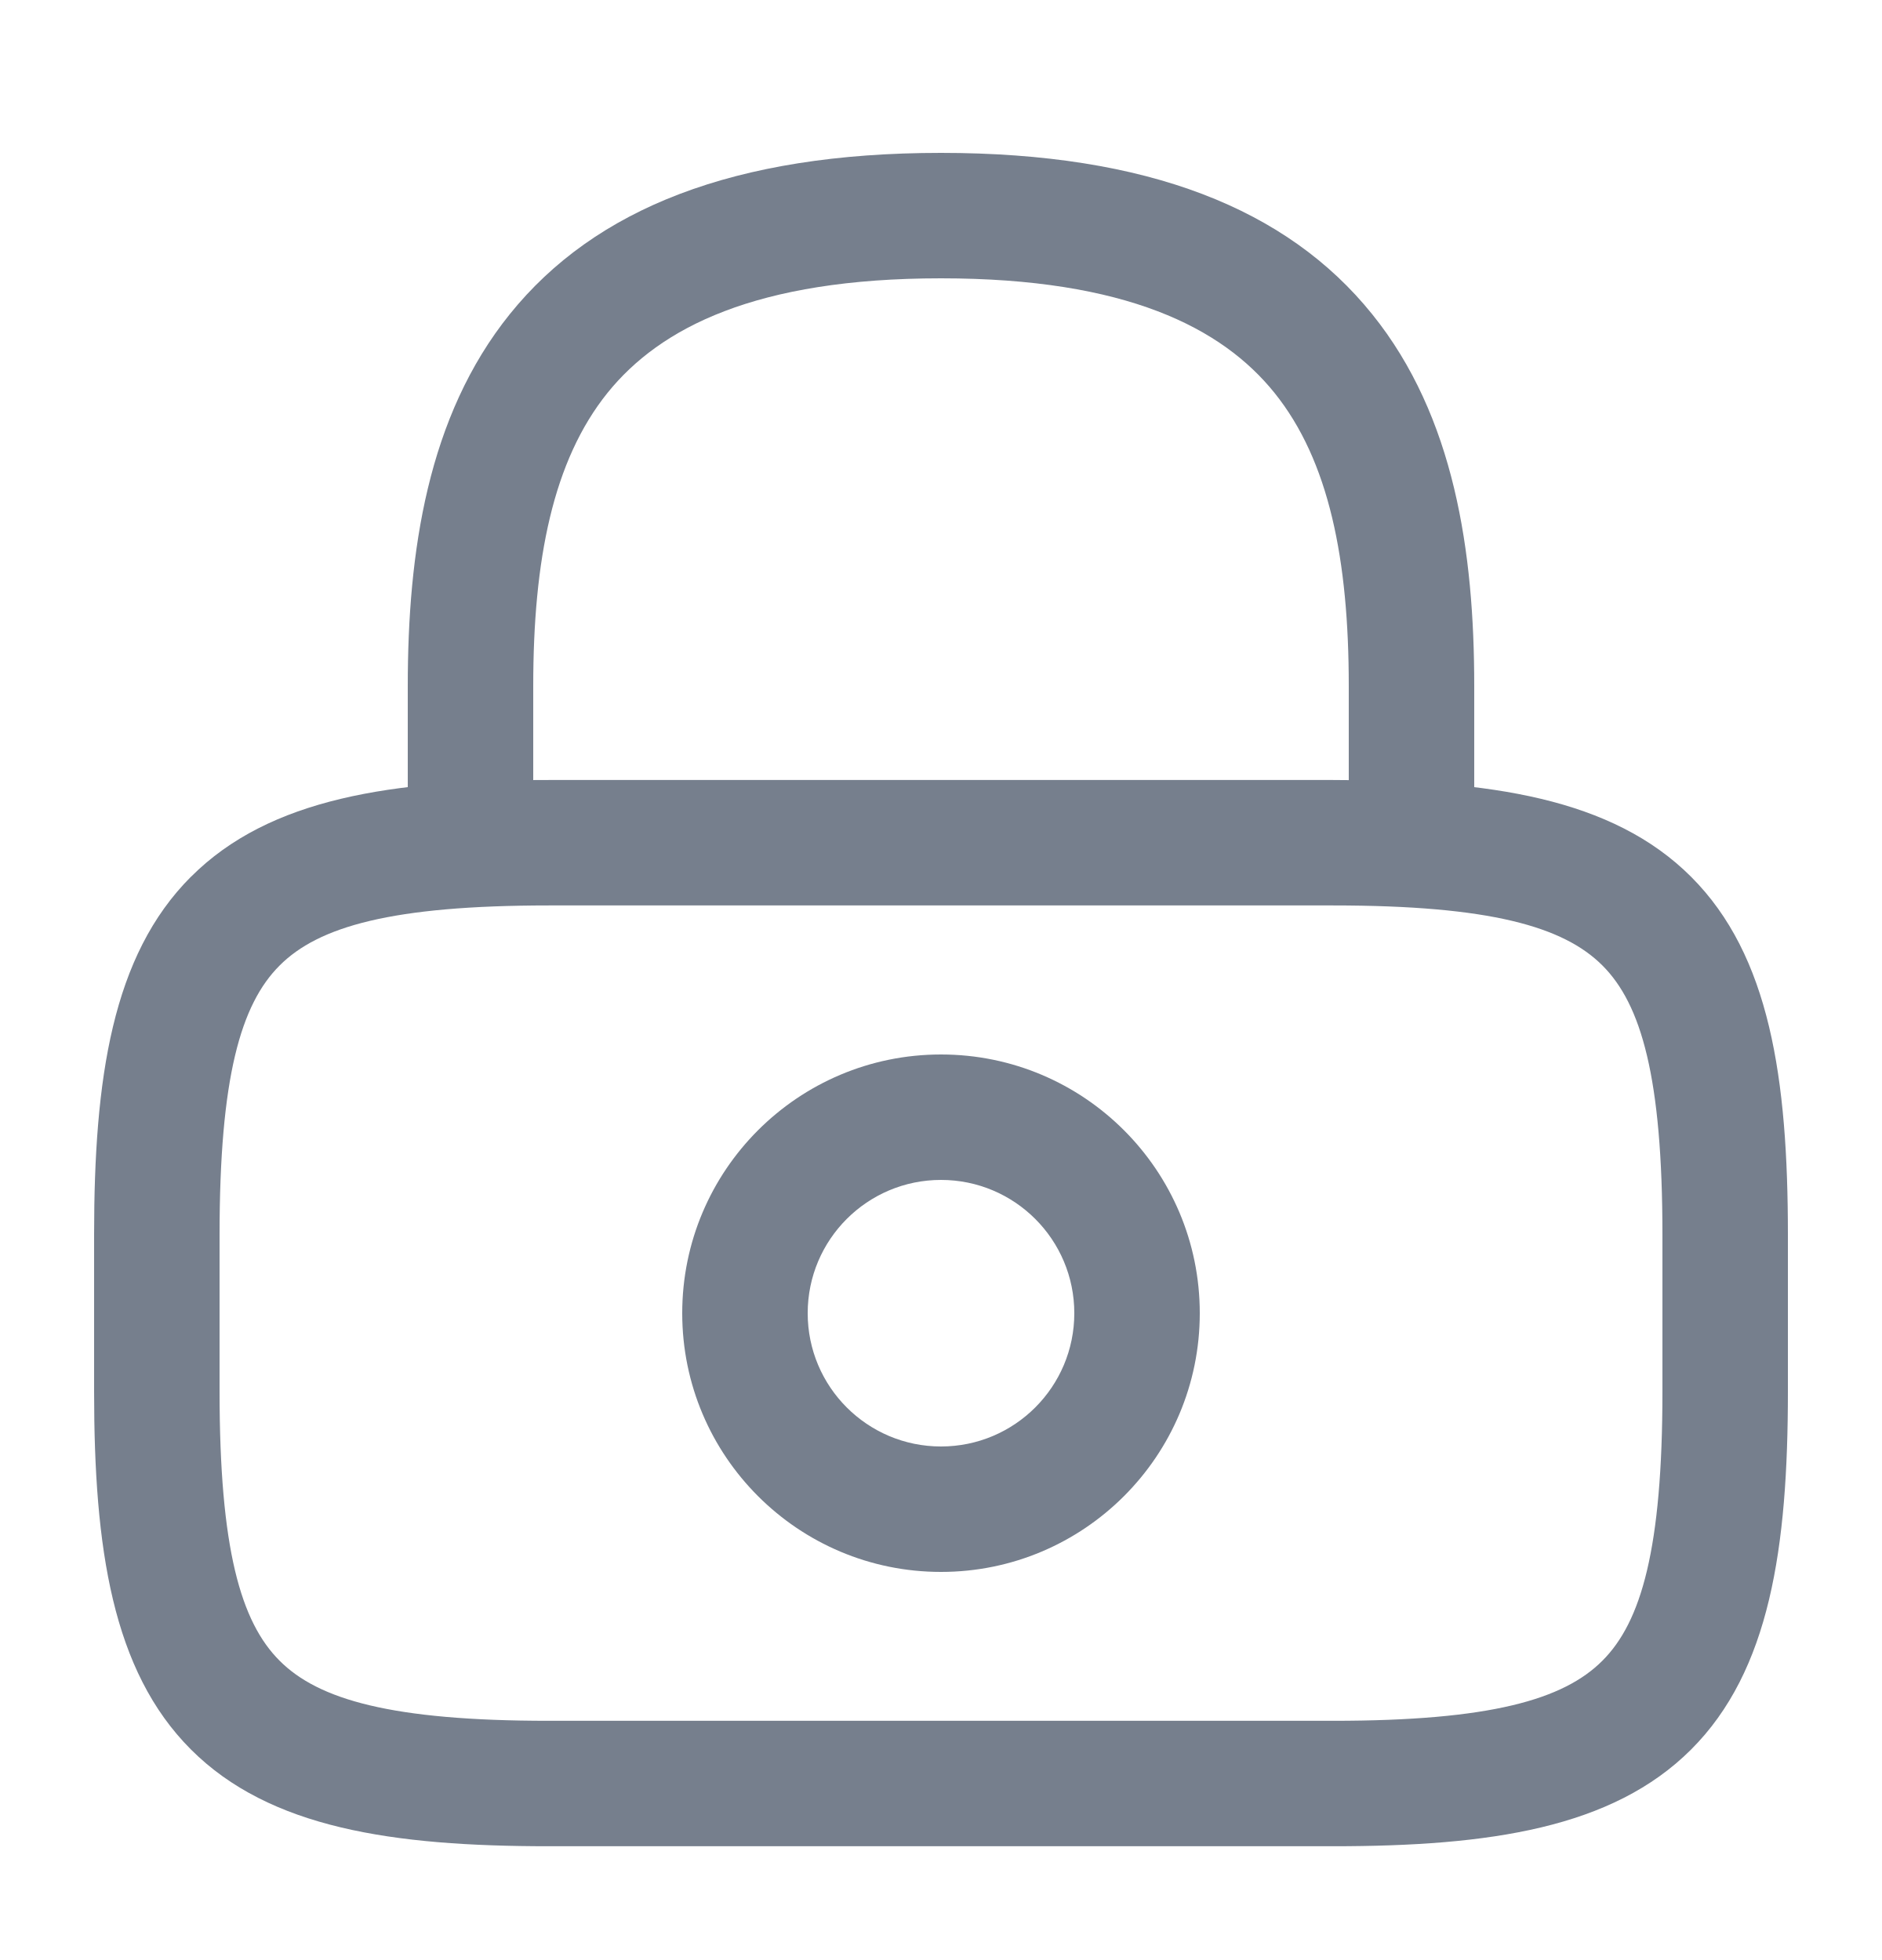
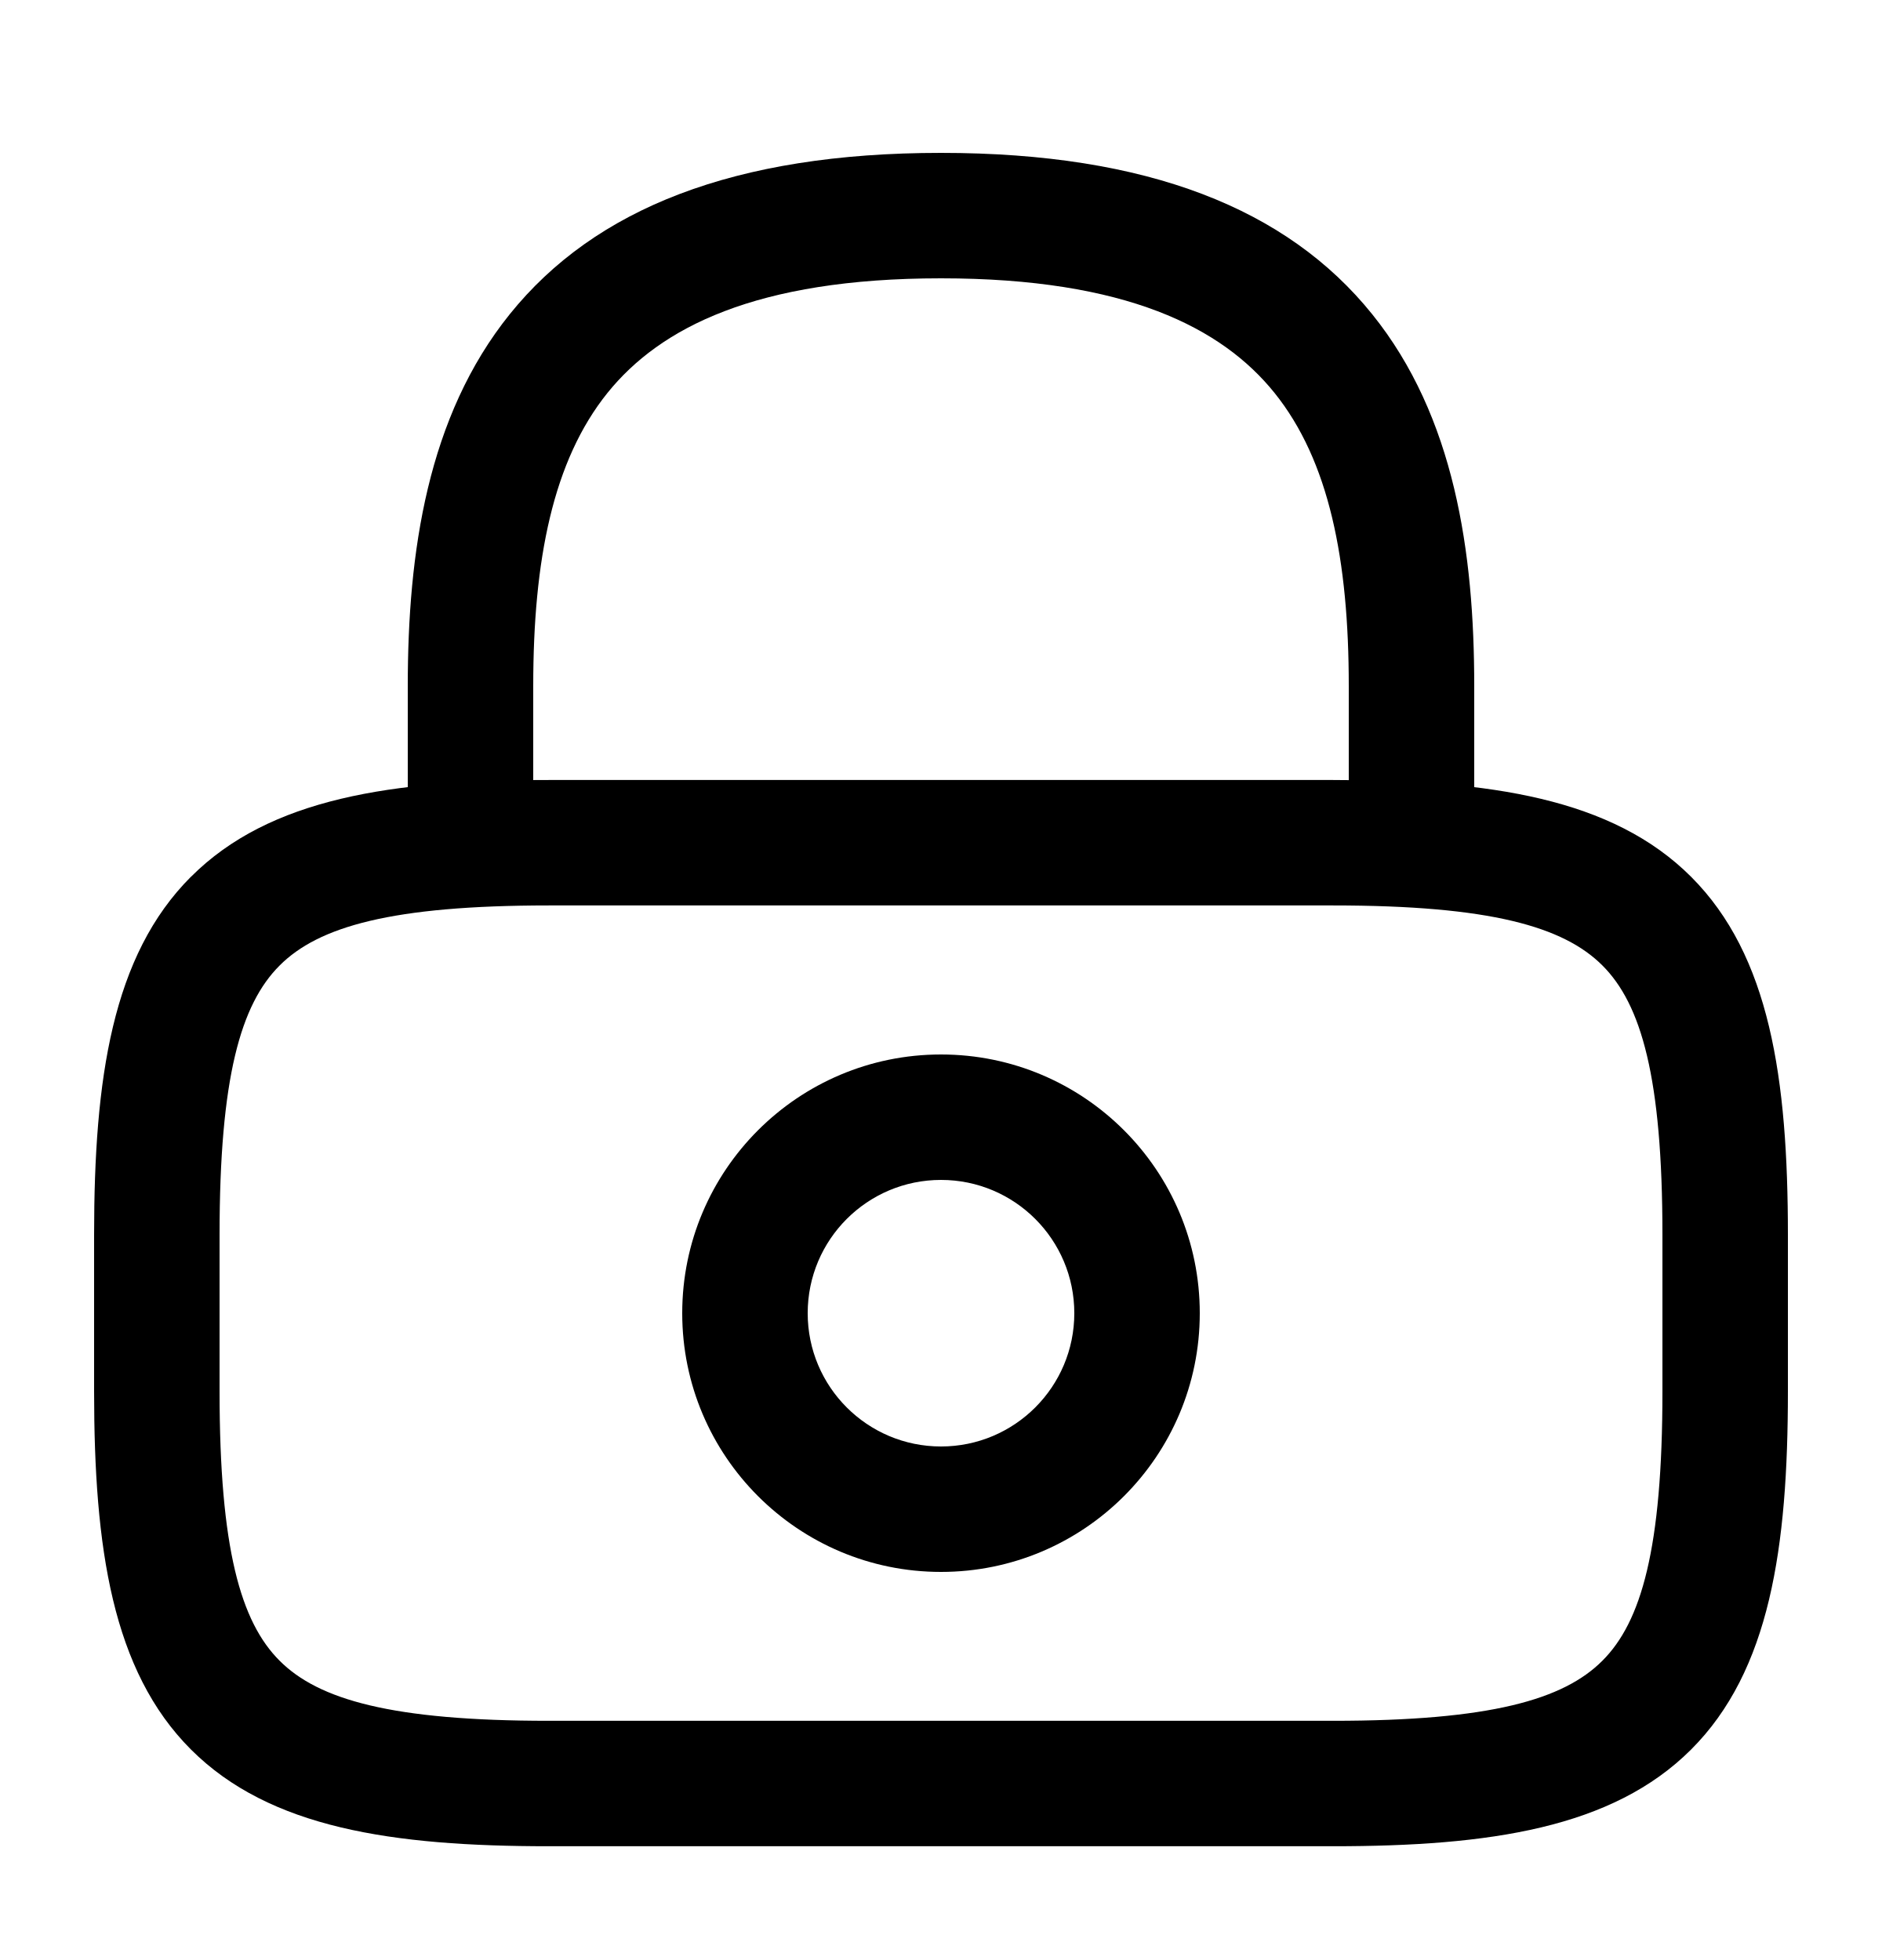
<svg xmlns="http://www.w3.org/2000/svg" fill="none" viewBox="0 0 24 25">
-   <g clip-rule="evenodd" fill="#767f8d" fill-rule="evenodd">
-     <path d="m7.748 5.01c-.697.866-.948 2.132-.948 3.74v2a.8.8 0 0 1 -1.6 0v-2c0-1.704.25-3.438 1.302-4.744 1.083-1.344 2.861-2.056 5.498-2.056s4.416.713 5.498 2.057c1.052 1.305 1.302 3.039 1.302 4.743v2a.8.8 0 0 1 -1.6 0v-2c0-1.607-.25-2.873-.948-3.74-.667-.828-1.889-1.46-4.252-1.46s-3.584.632-4.252 1.46zm4.252 10.04a1.7 1.7 0 1 0 0 3.4 1.7 1.7 0 0 0 0-3.4zm-3.3 1.7a3.3 3.3 0 1 1 6.6 0 3.3 3.3 0 0 1 -6.6 0z" />
-     <path d="m3.566 12.315c-.496.495-.766 1.428-.766 3.434v2c0 2.006.27 2.939.766 3.434.495.496 1.428.766 3.434.766h10c2.006 0 2.939-.27 3.434-.766.496-.495.766-1.428.766-3.434v-2c0-2.006-.27-2.939-.765-3.434-.496-.496-1.43-.766-3.435-.766h-10c-2.006 0-2.939.27-3.434.766zm-1.131-1.131c1.004-1.006 2.57-1.235 4.565-1.235h10c1.994 0 3.561.23 4.566 1.235 1.004 1.004 1.234 2.57 1.234 4.565v2c0 1.995-.23 3.562-1.234 4.566-1.005 1.004-2.572 1.234-4.566 1.234h-10c-1.994 0-3.561-.23-4.565-1.234-1.005-1.005-1.235-2.572-1.235-4.566v-2c0-1.994.23-3.561 1.235-4.566z" />
+   <g fill="currentColor" fill-rule="evenodd" clip-rule="evenodd">
+     <path d="M7.748 5.01c-.697.866-.948 2.132-.948 3.74v2a.8.8 0 0 1-1.6 0v-2c0-1.704.25-3.438 1.302-4.744C7.585 2.662 9.363 1.95 12 1.95s4.416.713 5.498 2.057C18.55 5.312 18.8 7.046 18.8 8.75v2a.8.8 0 0 1-1.6 0v-2c0-1.607-.25-2.873-.948-3.74-.667-.828-1.889-1.46-4.252-1.46s-3.584.632-4.252 1.46zM12 15.05a1.7 1.7 0 1 0 0 3.4 1.7 1.7 0 0 0 0-3.4zm-3.3 1.7a3.3 3.3 0 1 1 6.6 0 3.3 3.3 0 0 1-6.6 0z" />
+     <path d="M3.566 12.315c-.496.495-.766 1.428-.766 3.434v2c0 2.006.27 2.939.766 3.434.495.496 1.428.766 3.434.766h10c2.006 0 2.939-.27 3.434-.766.496-.495.766-1.428.766-3.434v-2c0-2.006-.27-2.939-.765-3.434-.496-.496-1.43-.766-3.435-.766H7c-2.006 0-2.939.27-3.434.766zm-1.131-1.131C3.439 10.178 5.005 9.949 7 9.949h10c1.994 0 3.561.23 4.566 1.235 1.004 1.004 1.234 2.57 1.234 4.565v2c0 1.995-.23 3.562-1.234 4.566-1.005 1.004-2.572 1.234-4.566 1.234H7c-1.994 0-3.561-.23-4.565-1.234C1.43 21.31 1.2 19.743 1.2 17.749v-2c0-1.994.23-3.561 1.235-4.566z" />
  </g>
</svg>
